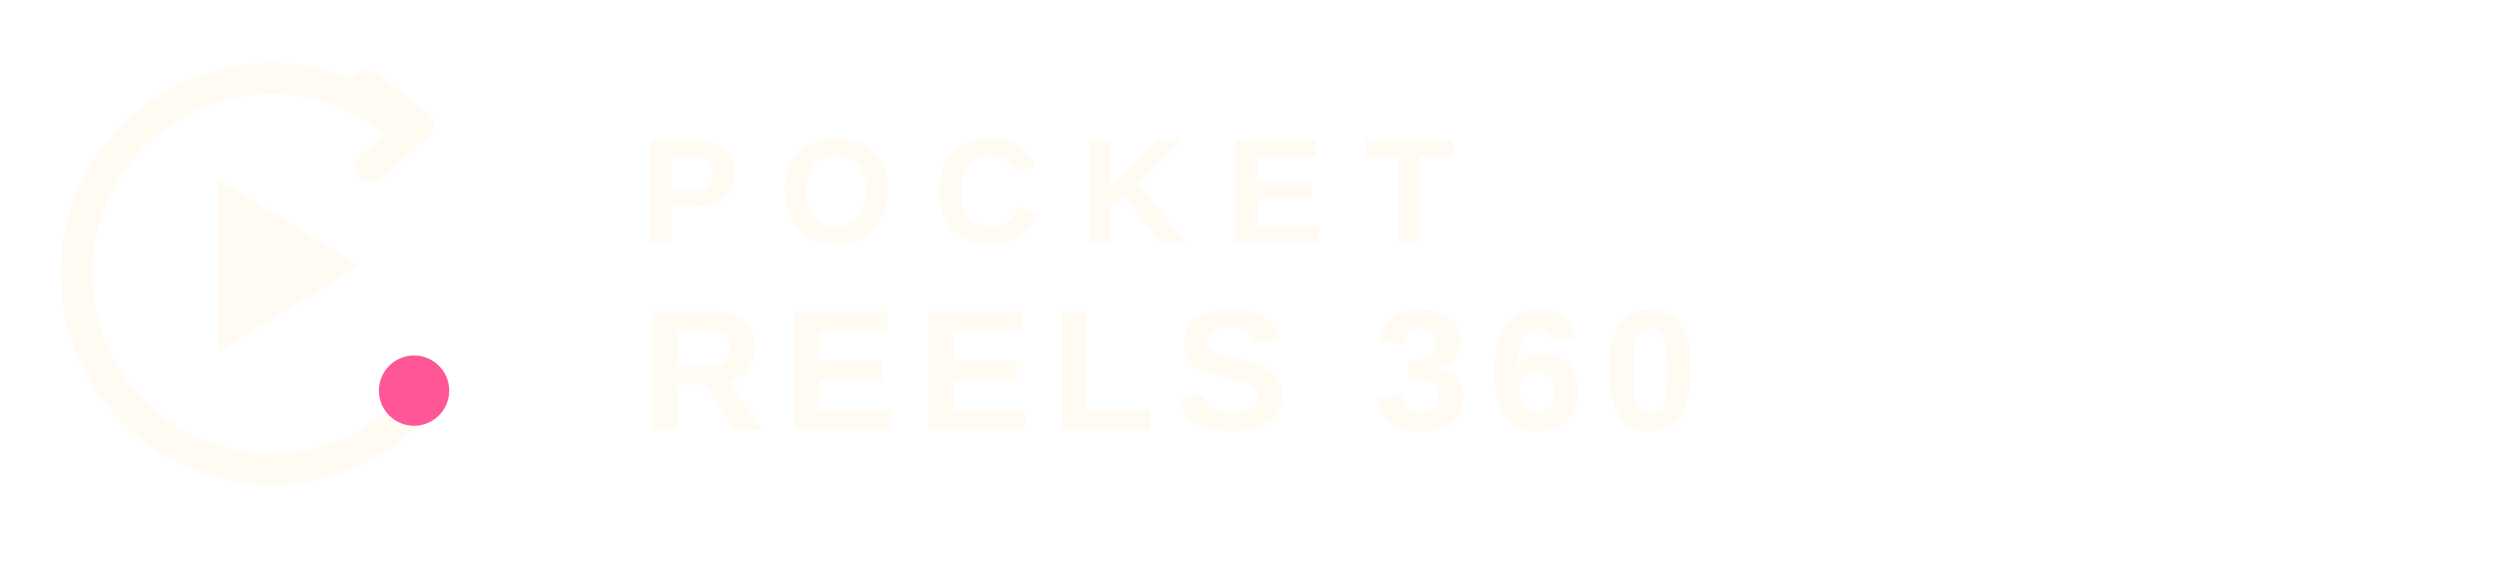
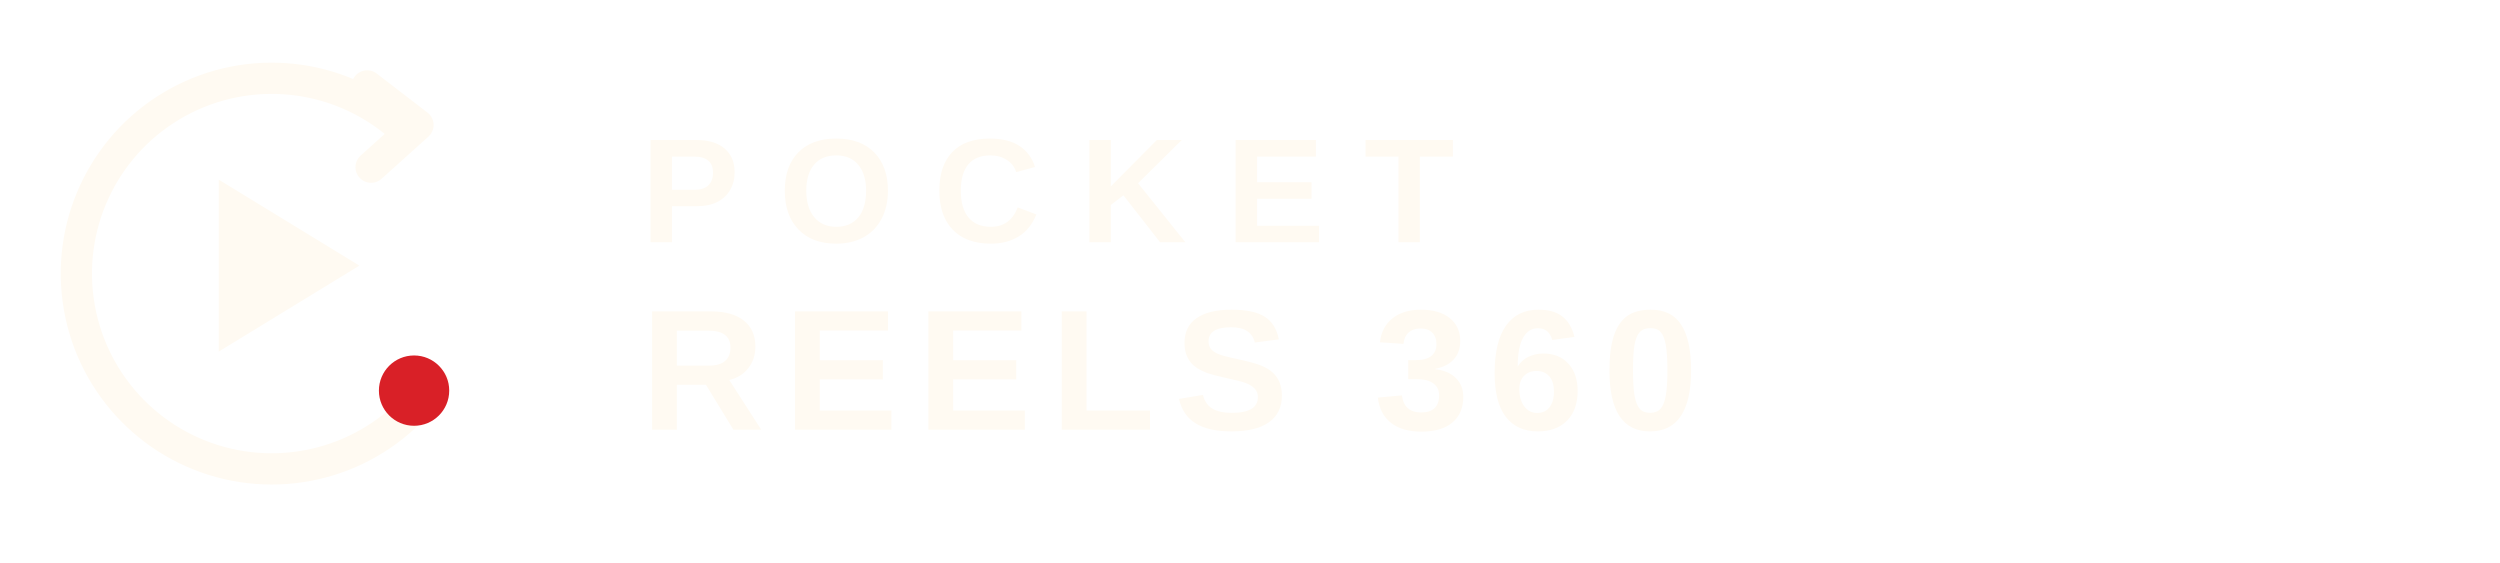
<svg xmlns="http://www.w3.org/2000/svg" viewBox="0 0 320 72" role="img" aria-labelledby="title">
  <g fill="none" stroke="#fffaf2" stroke-linecap="round">
    <path d="M51 16a25 25 0 1 0 4.5 33" stroke-width="4" />
    <path d="m47 11 6.5 5-6 5.4" stroke-width="4" stroke-linejoin="round" />
  </g>
  <path d="m28 23 18 11-18 11V23Z" fill="#fffaf2" />
-   <circle cx="53" cy="50" r="4.5" fill="#ff5697" />
+   <circle cx="53" cy="50" r="4.5" fill="#d92027" />
  <g fill="#fffaf2" font-family="Arial, Helvetica, sans-serif">
    <text x="82" y="31" font-size="19" font-weight="600" letter-spacing="5">POCKET</text>
    <text x="82" y="55" font-size="22" font-weight="800" letter-spacing="2.4">REELS 360</text>
  </g>
</svg>
